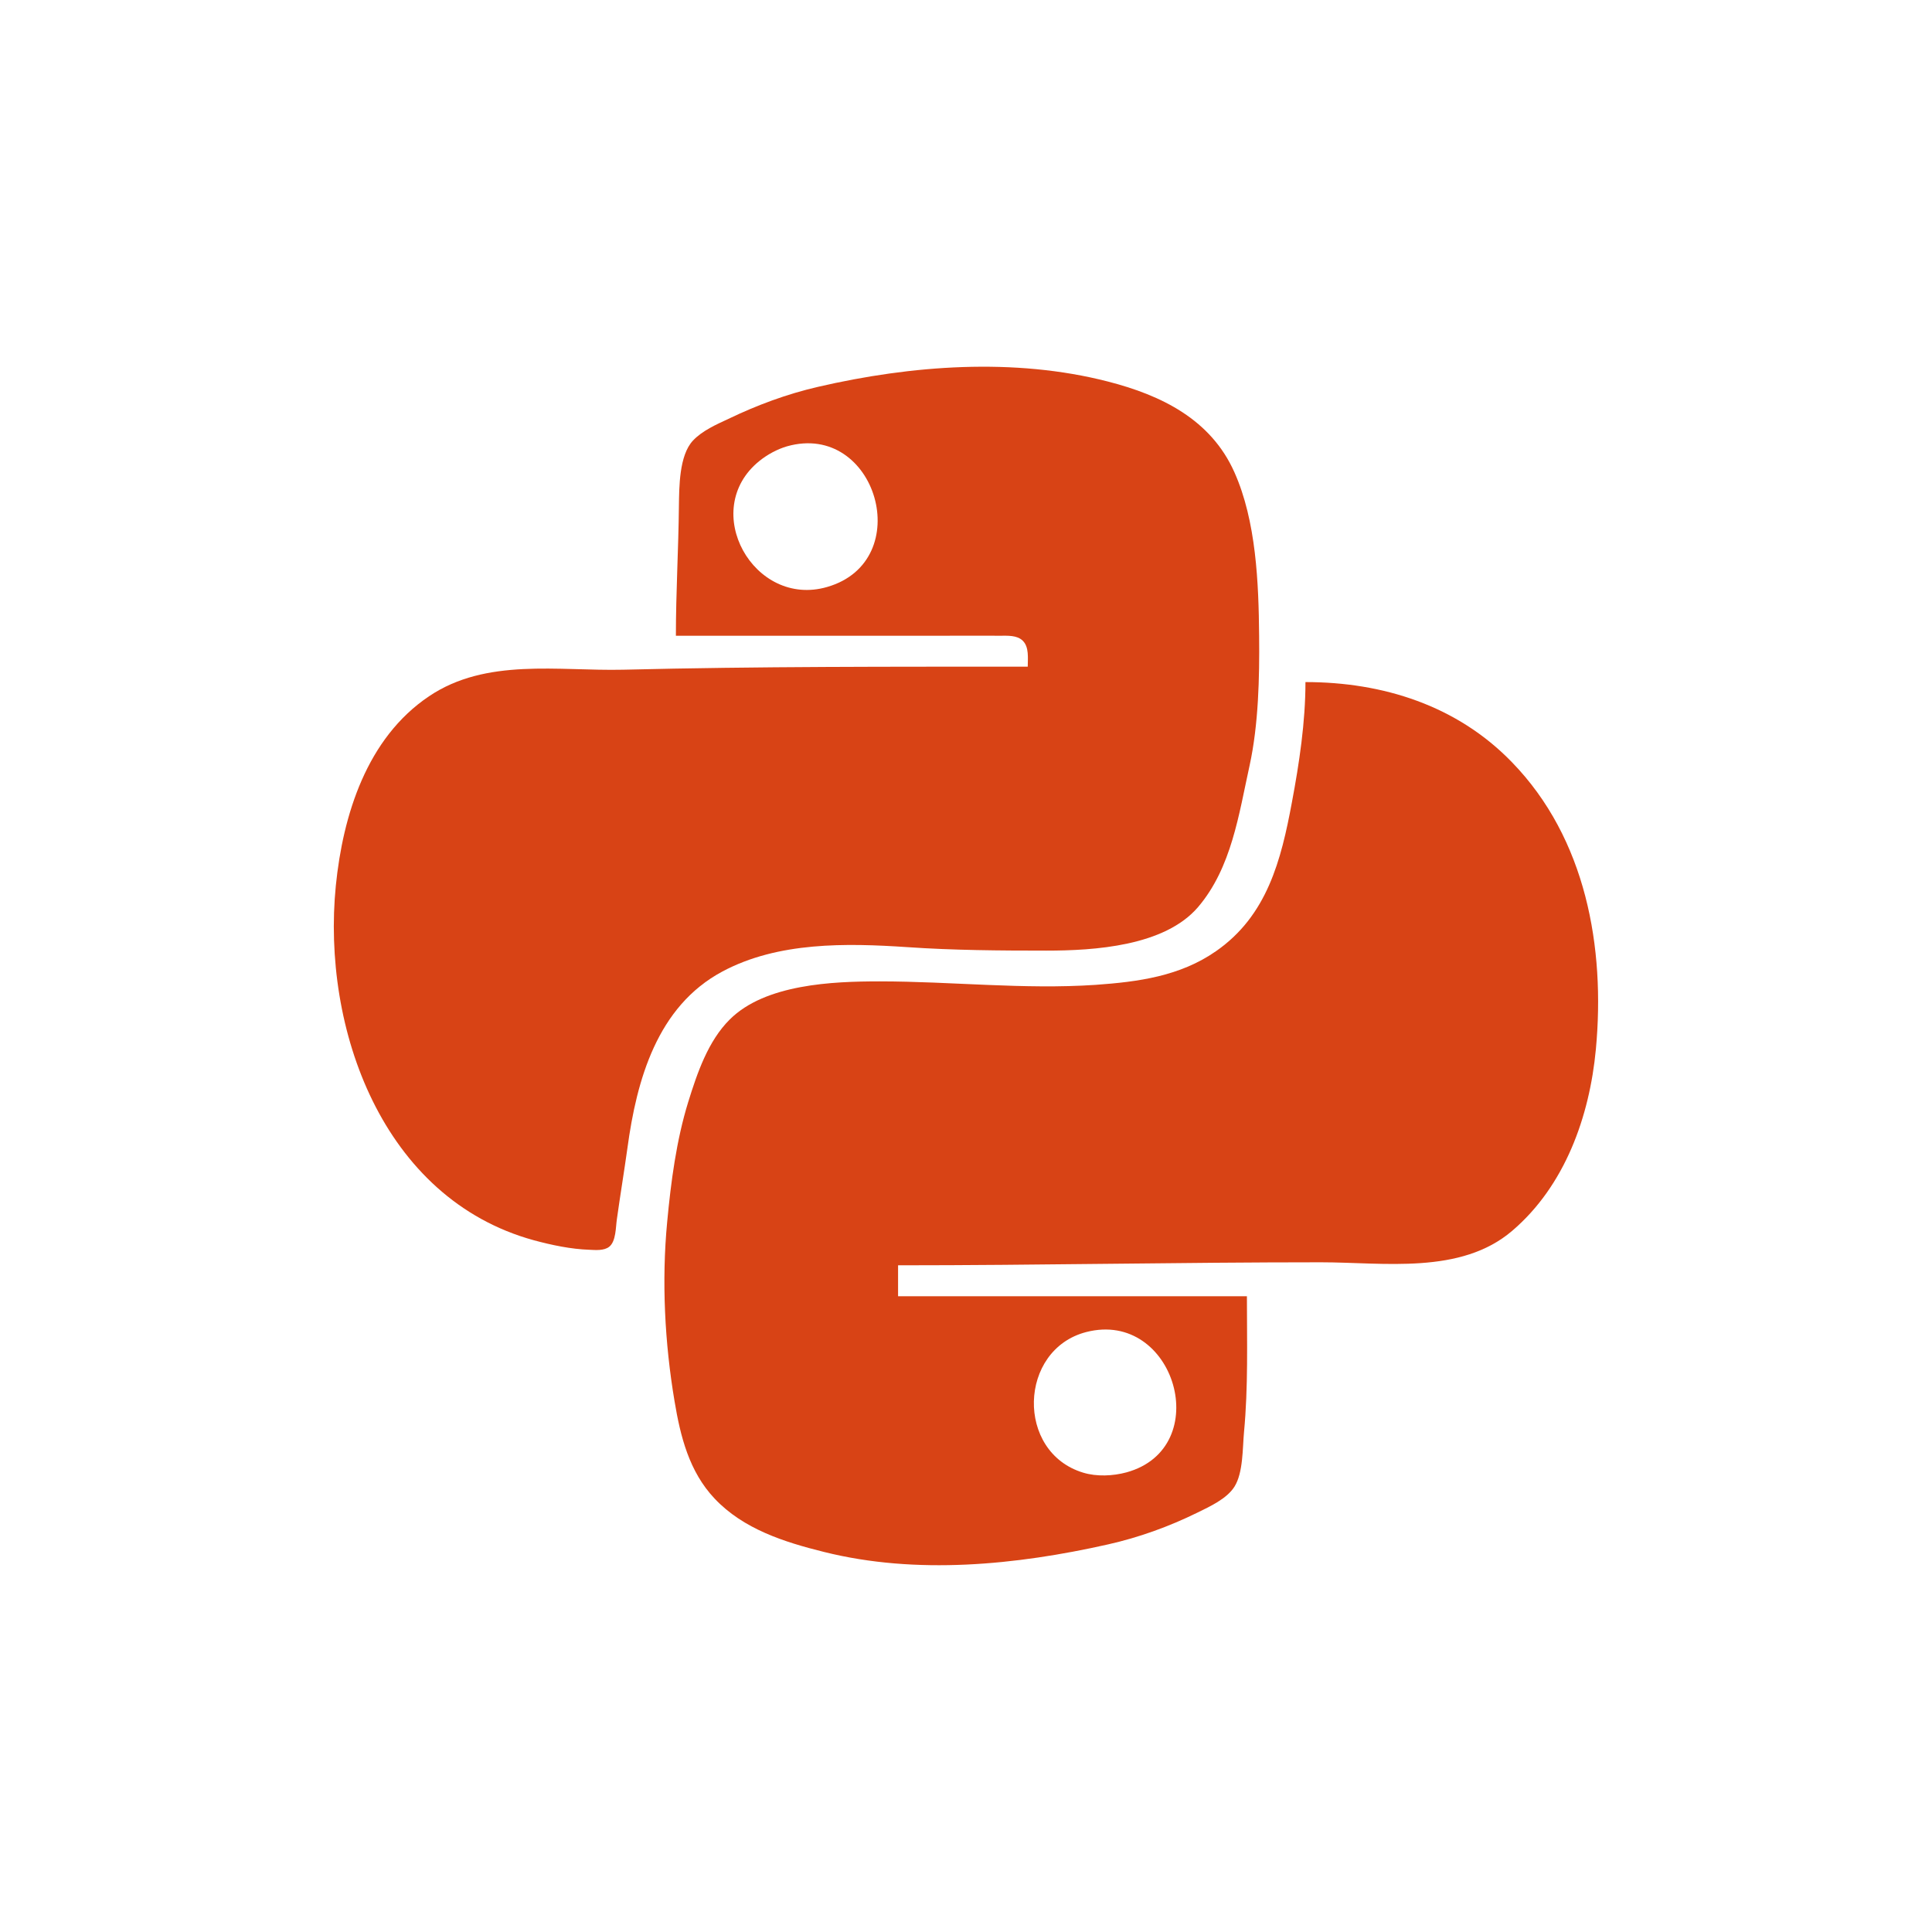
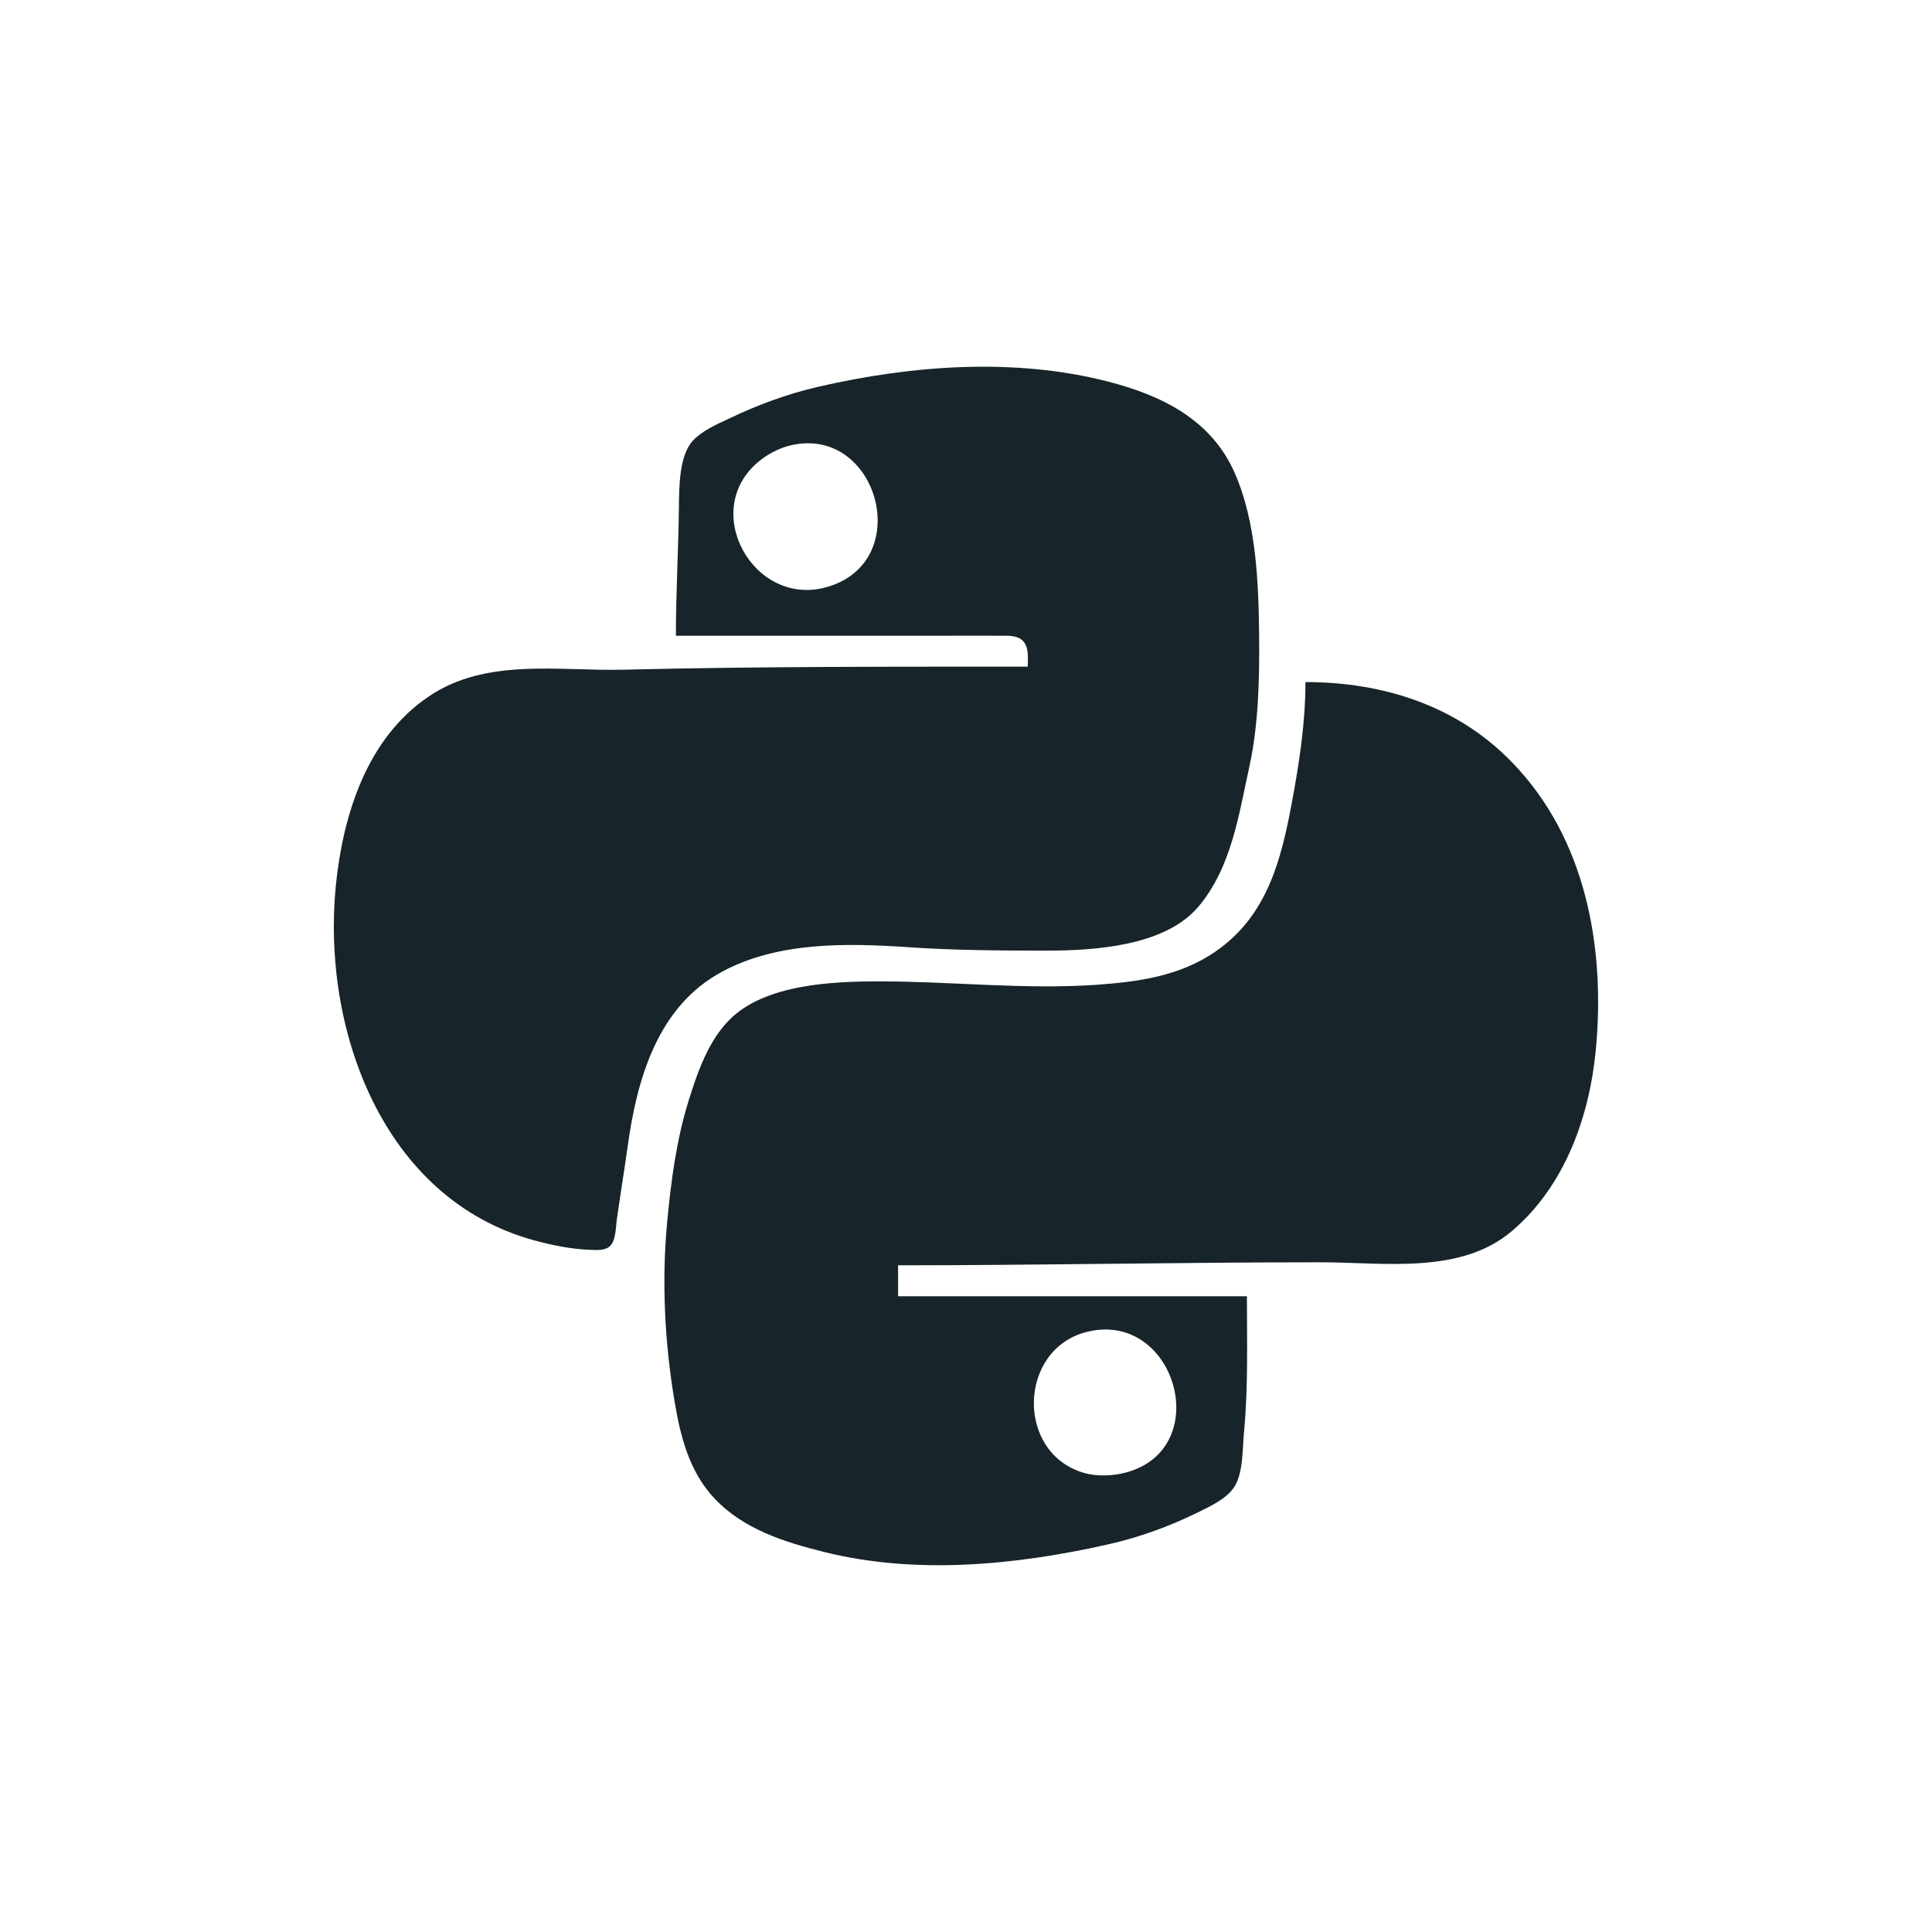
<svg xmlns="http://www.w3.org/2000/svg" width="50pt" height="50pt" viewBox="0 0 50 50" version="1.1">
  <g id="surface1">
    <rect x="0" y="0" width="50" height="50" style="fill:rgb(100%,100%,100%);fill-opacity:1;stroke:none;" />
-     <path style=" stroke:none;fill-rule:nonzero;fill:rgb(84.706%,26.275%,8.235%);fill-opacity:1;" d="M 17.492 16.453 L 24.441 16.453 C 24.922 16.453 25.398 16.449 25.879 16.453 C 26.07 16.453 26.32 16.434 26.469 16.582 C 26.637 16.746 26.598 17.039 26.598 17.254 C 23.109 17.254 19.617 17.246 16.133 17.332 C 14.449 17.371 12.586 17.02 11.102 18.02 C 9.492 19.102 8.875 21.094 8.691 22.922 C 8.324 26.613 9.891 31.02 13.816 32.098 C 14.281 32.223 14.773 32.328 15.254 32.344 C 15.414 32.352 15.633 32.371 15.766 32.266 C 15.945 32.125 15.934 31.754 15.965 31.551 C 16.051 30.934 16.152 30.328 16.238 29.711 C 16.477 27.945 17.008 26.047 18.691 25.145 C 20.133 24.371 21.902 24.406 23.484 24.512 C 24.672 24.594 25.883 24.602 27.078 24.602 C 28.32 24.602 30.137 24.488 31.004 23.477 C 31.875 22.457 32.062 21.066 32.34 19.809 C 32.57 18.754 32.598 17.531 32.586 16.453 C 32.574 15.094 32.512 13.484 31.945 12.219 C 31.336 10.855 30.059 10.23 28.676 9.875 C 26.25 9.25 23.582 9.453 21.168 10.012 C 20.359 10.199 19.594 10.484 18.852 10.84 C 18.535 10.988 18.176 11.145 17.934 11.402 C 17.574 11.785 17.578 12.609 17.57 13.098 C 17.559 14.215 17.492 15.332 17.492 16.453 Z M 17.492 16.453 " />
+     <path style=" stroke:none;fill-rule:nonzero;fill:rgb(23,37,42);fill-opacity:1;" d="M 17.492 16.453 L 24.441 16.453 C 24.922 16.453 25.398 16.449 25.879 16.453 C 26.07 16.453 26.32 16.434 26.469 16.582 C 26.637 16.746 26.598 17.039 26.598 17.254 C 23.109 17.254 19.617 17.246 16.133 17.332 C 14.449 17.371 12.586 17.02 11.102 18.02 C 9.492 19.102 8.875 21.094 8.691 22.922 C 8.324 26.613 9.891 31.02 13.816 32.098 C 14.281 32.223 14.773 32.328 15.254 32.344 C 15.414 32.352 15.633 32.371 15.766 32.266 C 15.945 32.125 15.934 31.754 15.965 31.551 C 16.051 30.934 16.152 30.328 16.238 29.711 C 16.477 27.945 17.008 26.047 18.691 25.145 C 20.133 24.371 21.902 24.406 23.484 24.512 C 24.672 24.594 25.883 24.602 27.078 24.602 C 28.32 24.602 30.137 24.488 31.004 23.477 C 31.875 22.457 32.062 21.066 32.34 19.809 C 32.57 18.754 32.598 17.531 32.586 16.453 C 32.574 15.094 32.512 13.484 31.945 12.219 C 31.336 10.855 30.059 10.23 28.676 9.875 C 26.25 9.25 23.582 9.453 21.168 10.012 C 20.359 10.199 19.594 10.484 18.852 10.84 C 18.535 10.988 18.176 11.145 17.934 11.402 C 17.574 11.785 17.578 12.609 17.57 13.098 C 17.559 14.215 17.492 15.332 17.492 16.453 Z M 17.492 16.453 " />
    <path style=" stroke:none;fill-rule:nonzero;fill:rgb(100%,100%,100%);fill-opacity:1;" d="M 20.367 11.551 C 20.113 11.625 19.855 11.766 19.648 11.934 C 18.086 13.203 19.508 15.742 21.406 15.191 C 23.734 14.52 22.684 10.895 20.367 11.551 Z M 20.367 11.551 " />
-     <path style=" stroke:none;fill-rule:nonzero;fill:rgb(84.706%,26.275%,8.235%);fill-opacity:1;" d="M 33.785 17.652 C 33.785 18.688 33.625 19.75 33.434 20.766 C 33.156 22.262 32.793 23.699 31.469 24.617 C 30.539 25.266 29.453 25.41 28.355 25.488 C 26.492 25.613 24.633 25.398 22.762 25.398 C 21.547 25.398 19.805 25.469 18.887 26.383 C 18.324 26.941 18.043 27.773 17.812 28.516 C 17.504 29.512 17.363 30.59 17.266 31.629 C 17.121 33.152 17.203 34.758 17.457 36.262 C 17.609 37.176 17.836 38.086 18.492 38.781 C 19.238 39.574 20.301 39.91 21.324 40.164 C 23.715 40.762 26.301 40.504 28.676 39.969 C 29.477 39.789 30.254 39.508 30.992 39.145 C 31.312 38.988 31.75 38.789 31.949 38.473 C 32.176 38.109 32.156 37.477 32.195 37.062 C 32.305 35.895 32.27 34.719 32.27 33.547 L 23.242 33.547 L 23.242 32.746 C 26.891 32.746 30.547 32.668 34.184 32.668 C 35.809 32.668 37.801 32.996 39.137 31.852 C 40.5 30.688 41.137 28.898 41.301 27.156 C 41.547 24.52 41.047 21.703 39.133 19.73 C 37.711 18.258 35.789 17.652 33.785 17.652 Z M 33.785 17.652 " />
+     <path style=" stroke:none;fill-rule:nonzero;fill:rgb(23,37,42);fill-opacity:1;" d="M 33.785 17.652 C 33.785 18.688 33.625 19.75 33.434 20.766 C 33.156 22.262 32.793 23.699 31.469 24.617 C 30.539 25.266 29.453 25.41 28.355 25.488 C 26.492 25.613 24.633 25.398 22.762 25.398 C 21.547 25.398 19.805 25.469 18.887 26.383 C 18.324 26.941 18.043 27.773 17.812 28.516 C 17.504 29.512 17.363 30.59 17.266 31.629 C 17.121 33.152 17.203 34.758 17.457 36.262 C 17.609 37.176 17.836 38.086 18.492 38.781 C 19.238 39.574 20.301 39.91 21.324 40.164 C 23.715 40.762 26.301 40.504 28.676 39.969 C 29.477 39.789 30.254 39.508 30.992 39.145 C 31.312 38.988 31.75 38.789 31.949 38.473 C 32.176 38.109 32.156 37.477 32.195 37.062 C 32.305 35.895 32.27 34.719 32.27 33.547 L 23.242 33.547 L 23.242 32.746 C 26.891 32.746 30.547 32.668 34.184 32.668 C 35.809 32.668 37.801 32.996 39.137 31.852 C 40.5 30.688 41.137 28.898 41.301 27.156 C 41.547 24.52 41.047 21.703 39.133 19.73 C 37.711 18.258 35.789 17.652 33.785 17.652 Z M 33.785 17.652 " />
    <path style=" stroke:none;fill-rule:nonzero;fill:rgb(100%,100%,100%);fill-opacity:1;" d="M 28.113 34.473 C 26.355 34.926 26.281 37.586 28.035 38.113 C 28.383 38.219 28.805 38.199 29.152 38.105 C 31.453 37.473 30.41 33.883 28.113 34.473 Z M 28.113 34.473 " />
  </g>
</svg>
